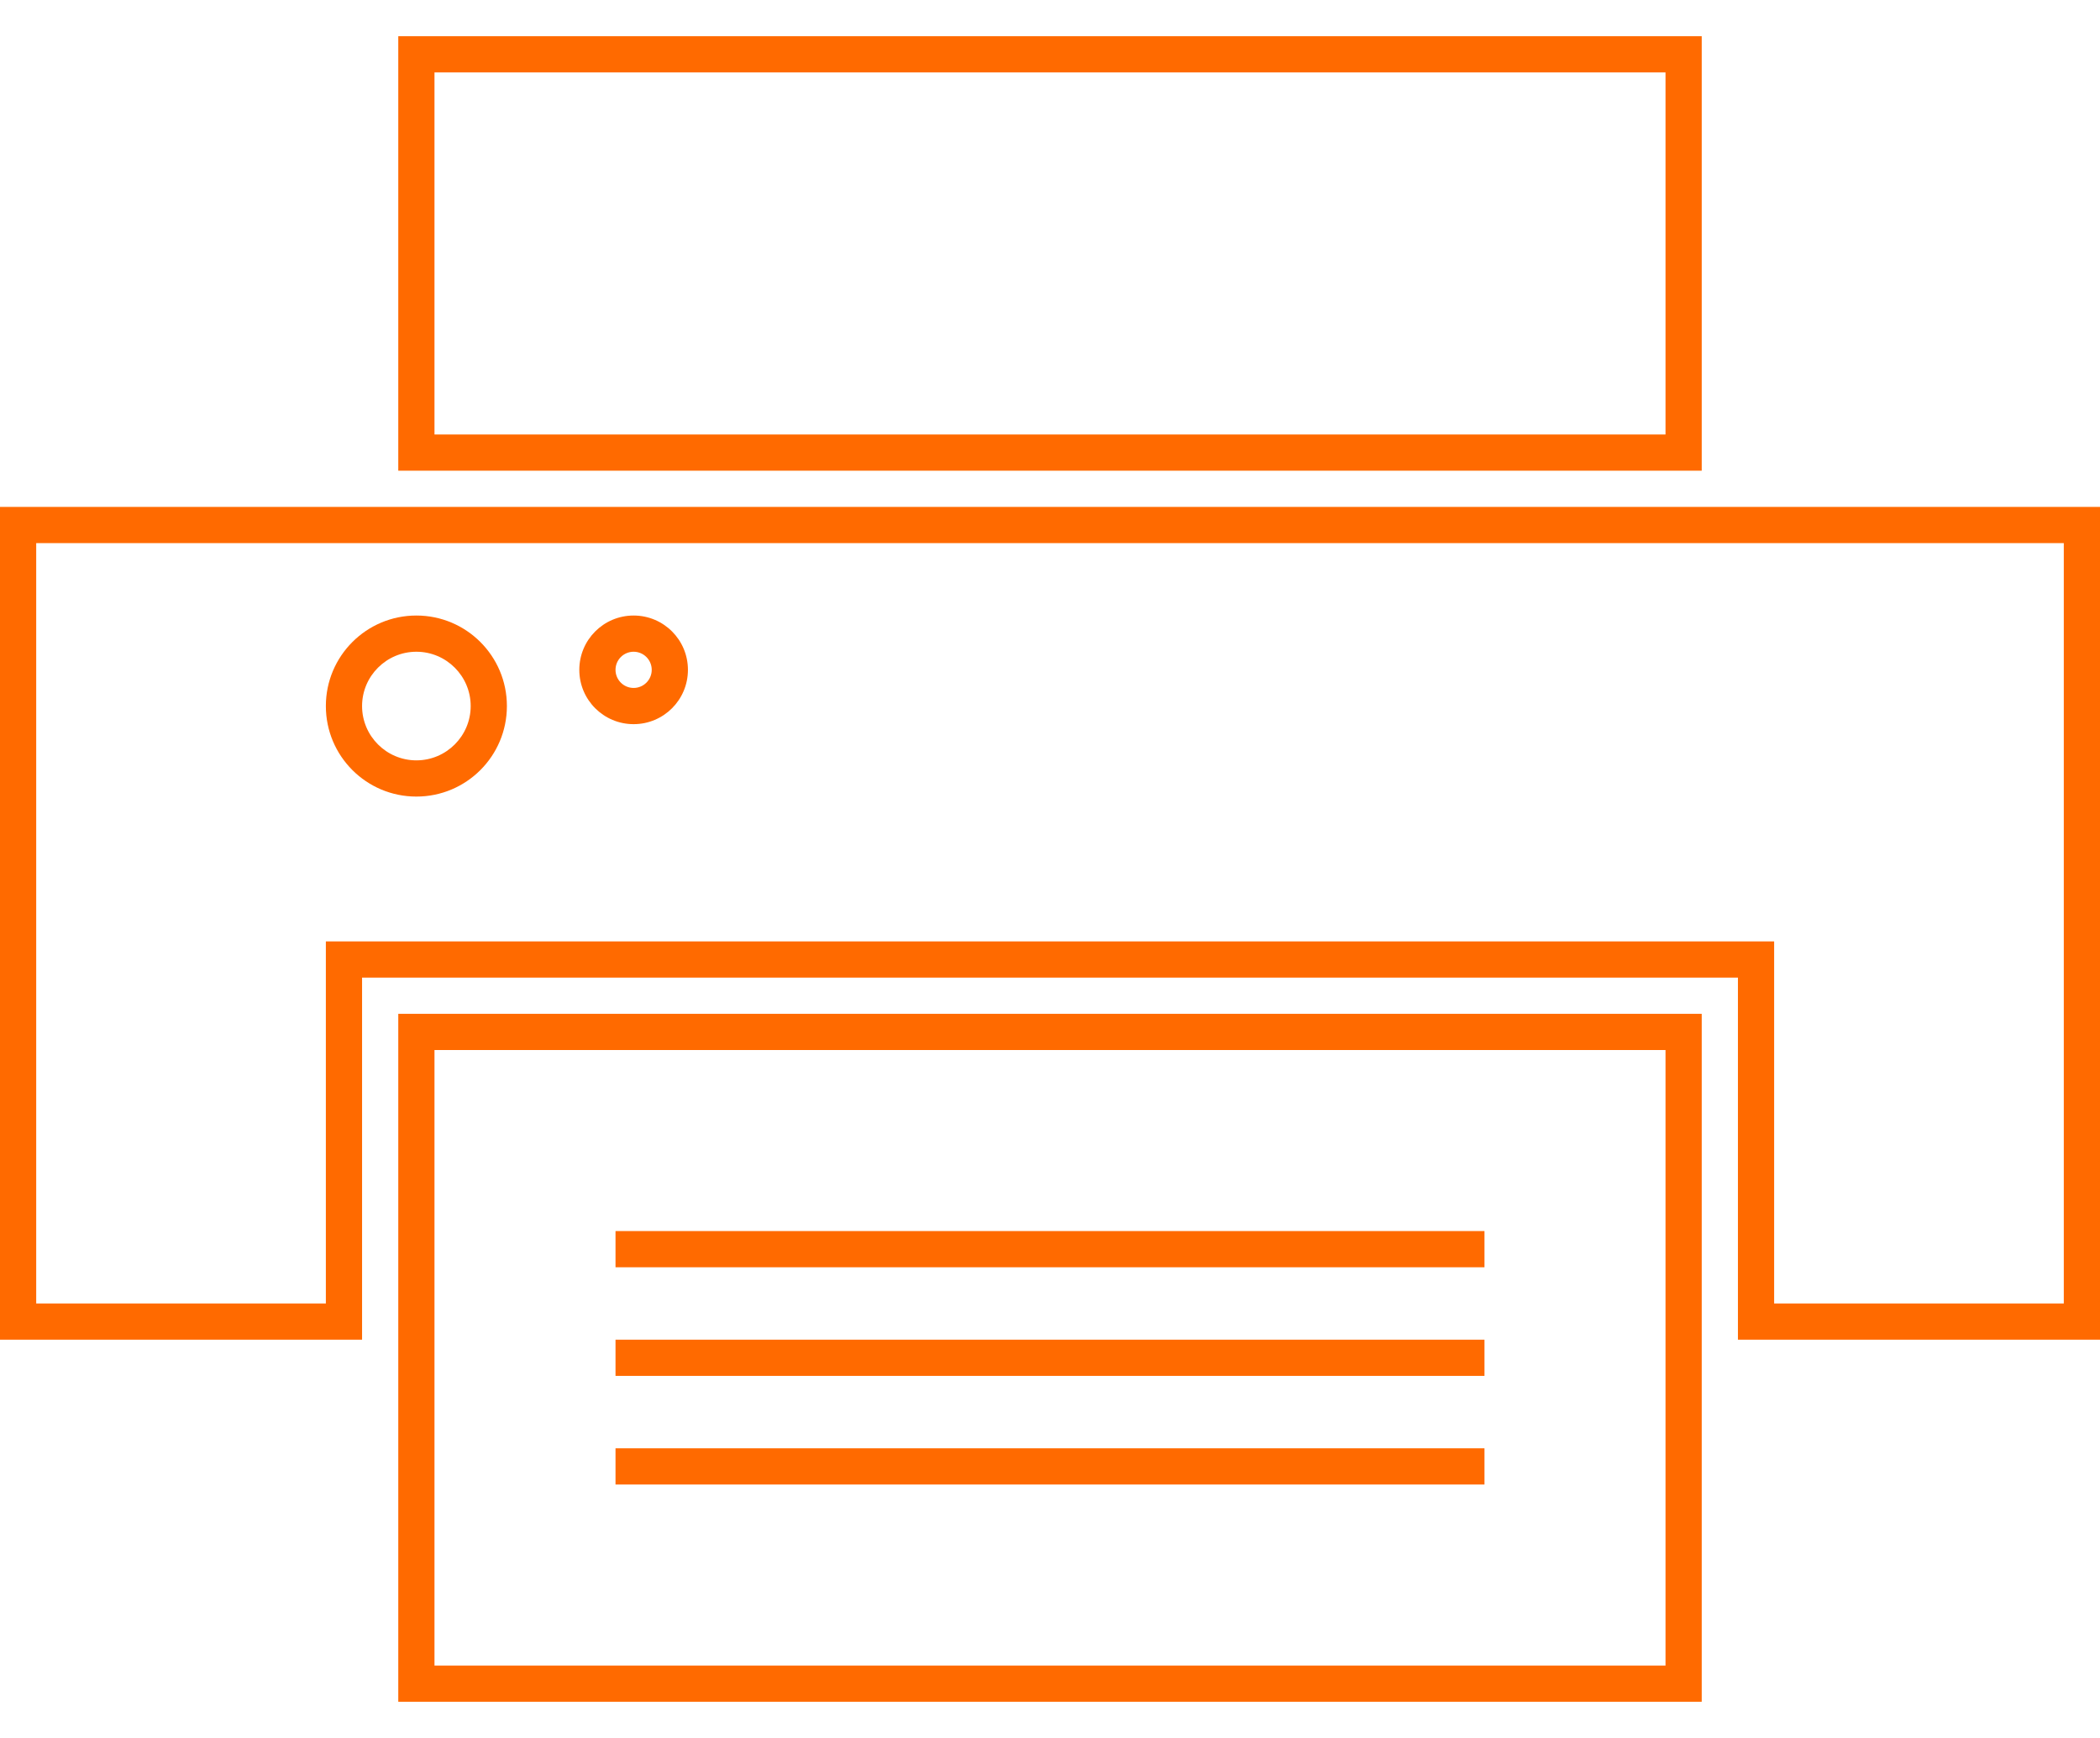
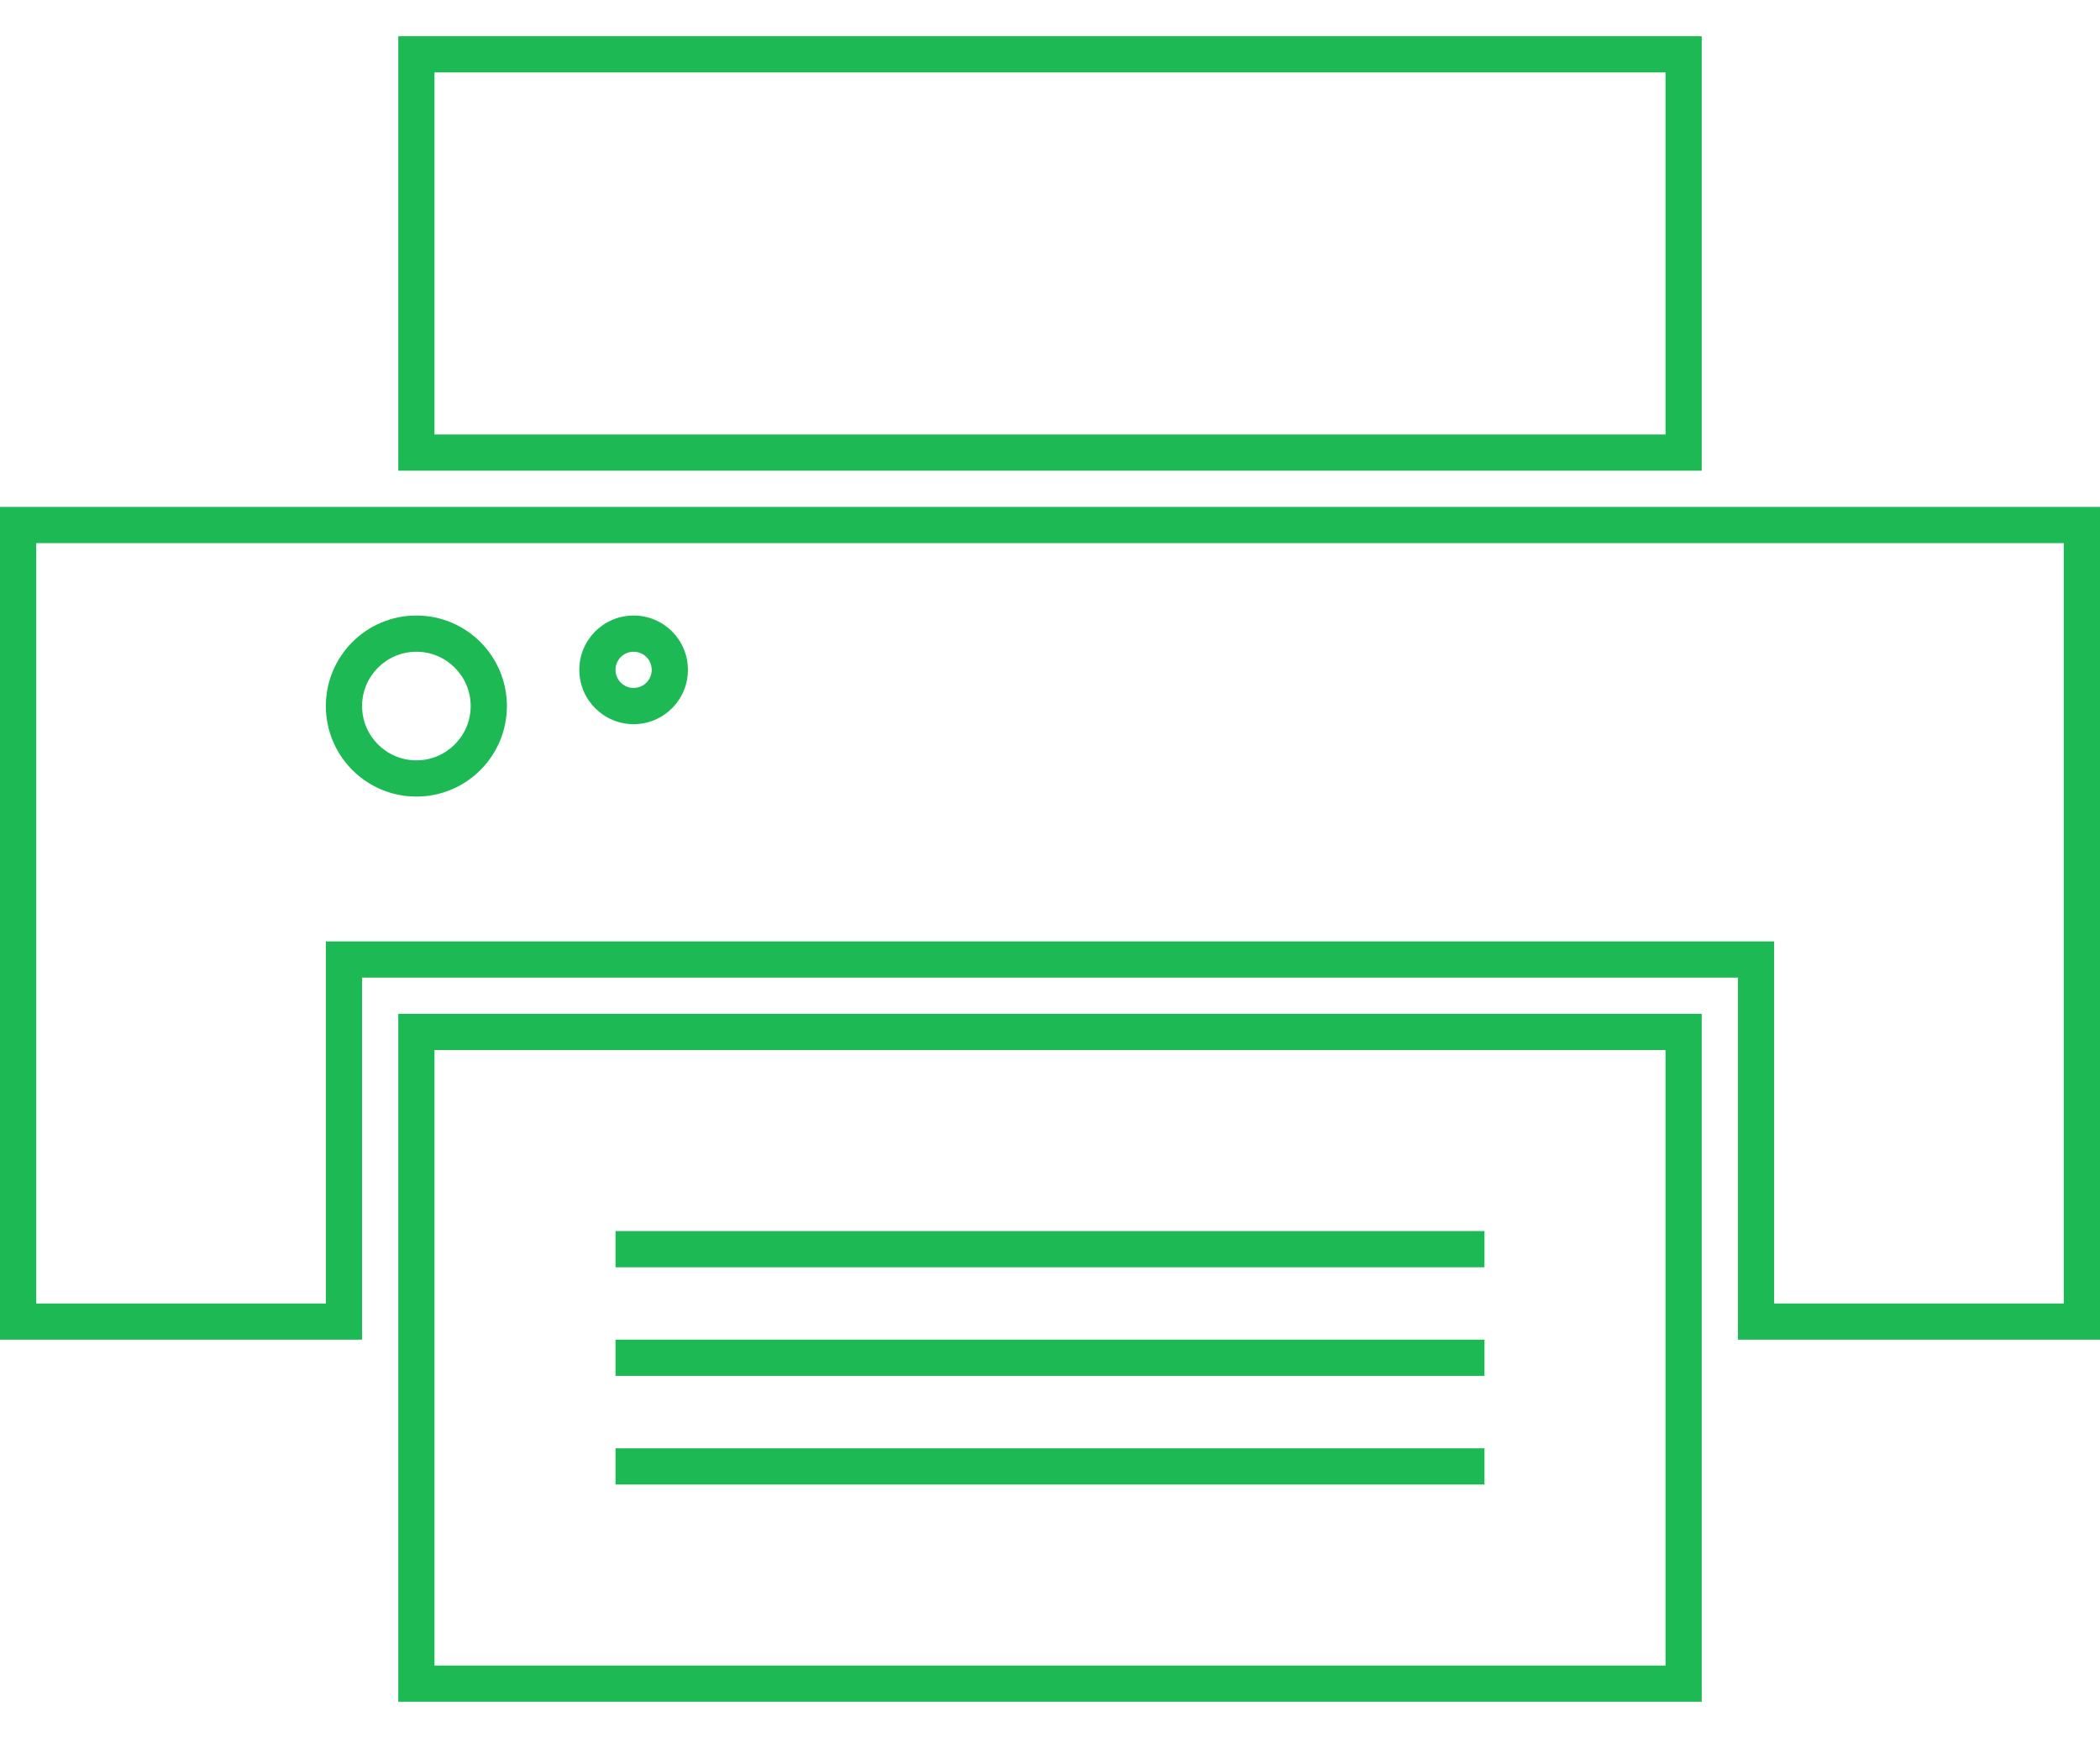
<svg xmlns="http://www.w3.org/2000/svg" version="1.1" id="Layer_1" x="0px" y="0px" width="58px" height="48px" viewBox="0 0 58 48" enable-background="new 0 0 58 48" xml:space="preserve">
  <g>
-     <path fill="#FF6A00" d="M57,15v21h-8v-9v-1h-1H10H9v1v9H1V15H57 M58,14H0v23h10V27h38v10h10V14L58,14z" />
+     <path fill="#1db954" d="M57,15v21h-8v-9v-1h-1H10H9v1v9H1V15H57 M58,14H0v23h10V27h38v10h10V14L58,14z" />
  </g>
-   <rect x="11.5" y="28.5" fill-rule="evenodd" clip-rule="evenodd" fill="none" stroke="#FF6A00" stroke-miterlimit="10" width="35" height="18" />
-   <rect x="11.5" y="1.5" fill-rule="evenodd" clip-rule="evenodd" fill="none" stroke="#FF6A00" stroke-miterlimit="10" width="35" height="11" />
-   <line fill="none" stroke="#FF6A00" stroke-miterlimit="10" x1="17" y1="34.5" x2="41" y2="34.5" />
-   <line fill="none" stroke="#FF6A00" stroke-miterlimit="10" x1="17" y1="37.5" x2="41" y2="37.5" />
-   <line fill="none" stroke="#FF6A00" stroke-miterlimit="10" x1="17" y1="40.5" x2="41" y2="40.5" />
+   <rect x="11.5" y="28.5" fill-rule="evenodd" clip-rule="evenodd" fill="none" stroke="#1db954" stroke-miterlimit="10" width="35" height="18" />
+   <rect x="11.5" y="1.5" fill-rule="evenodd" clip-rule="evenodd" fill="none" stroke="#1db954" stroke-miterlimit="10" width="35" height="11" />
+   <line fill="none" stroke="#1db954" stroke-miterlimit="10" x1="17" y1="34.5" x2="41" y2="34.5" />
+   <line fill="none" stroke="#1db954" stroke-miterlimit="10" x1="17" y1="37.5" x2="41" y2="37.5" />
+   <line fill="none" stroke="#1db954" stroke-miterlimit="10" x1="17" y1="40.5" x2="41" y2="40.5" />
  <g>
-     <path fill="#FF6A00" d="M11.5,18c0.827,0,1.5,0.673,1.5,1.5S12.327,21,11.5,21S10,20.327,10,19.5S10.673,18,11.5,18 M11.5,17   C10.119,17,9,18.119,9,19.5s1.119,2.5,2.5,2.5s2.5-1.119,2.5-2.5S12.881,17,11.5,17L11.5,17z" />
+     <path fill="#1db954" d="M11.5,18c0.827,0,1.5,0.673,1.5,1.5S12.327,21,11.5,21S10,20.327,10,19.5S10.673,18,11.5,18 M11.5,17   C10.119,17,9,18.119,9,19.5s1.119,2.5,2.5,2.5s2.5-1.119,2.5-2.5S12.881,17,11.5,17L11.5,17z" />
  </g>
  <g>
-     <path fill="#FF6A00" d="M17.5,18c0.276,0,0.5,0.224,0.5,0.5S17.776,19,17.5,19S17,18.776,17,18.5S17.224,18,17.5,18 M17.5,17   c-0.829,0-1.5,0.671-1.5,1.5s0.671,1.5,1.5,1.5s1.5-0.671,1.5-1.5S18.329,17,17.5,17L17.5,17z" />
+     <path fill="#1db954" d="M17.5,18c0.276,0,0.5,0.224,0.5,0.5S17.776,19,17.5,19S17,18.776,17,18.5S17.224,18,17.5,18 M17.5,17   c-0.829,0-1.5,0.671-1.5,1.5s0.671,1.5,1.5,1.5s1.5-0.671,1.5-1.5S18.329,17,17.5,17L17.5,17z" />
  </g>
</svg>
